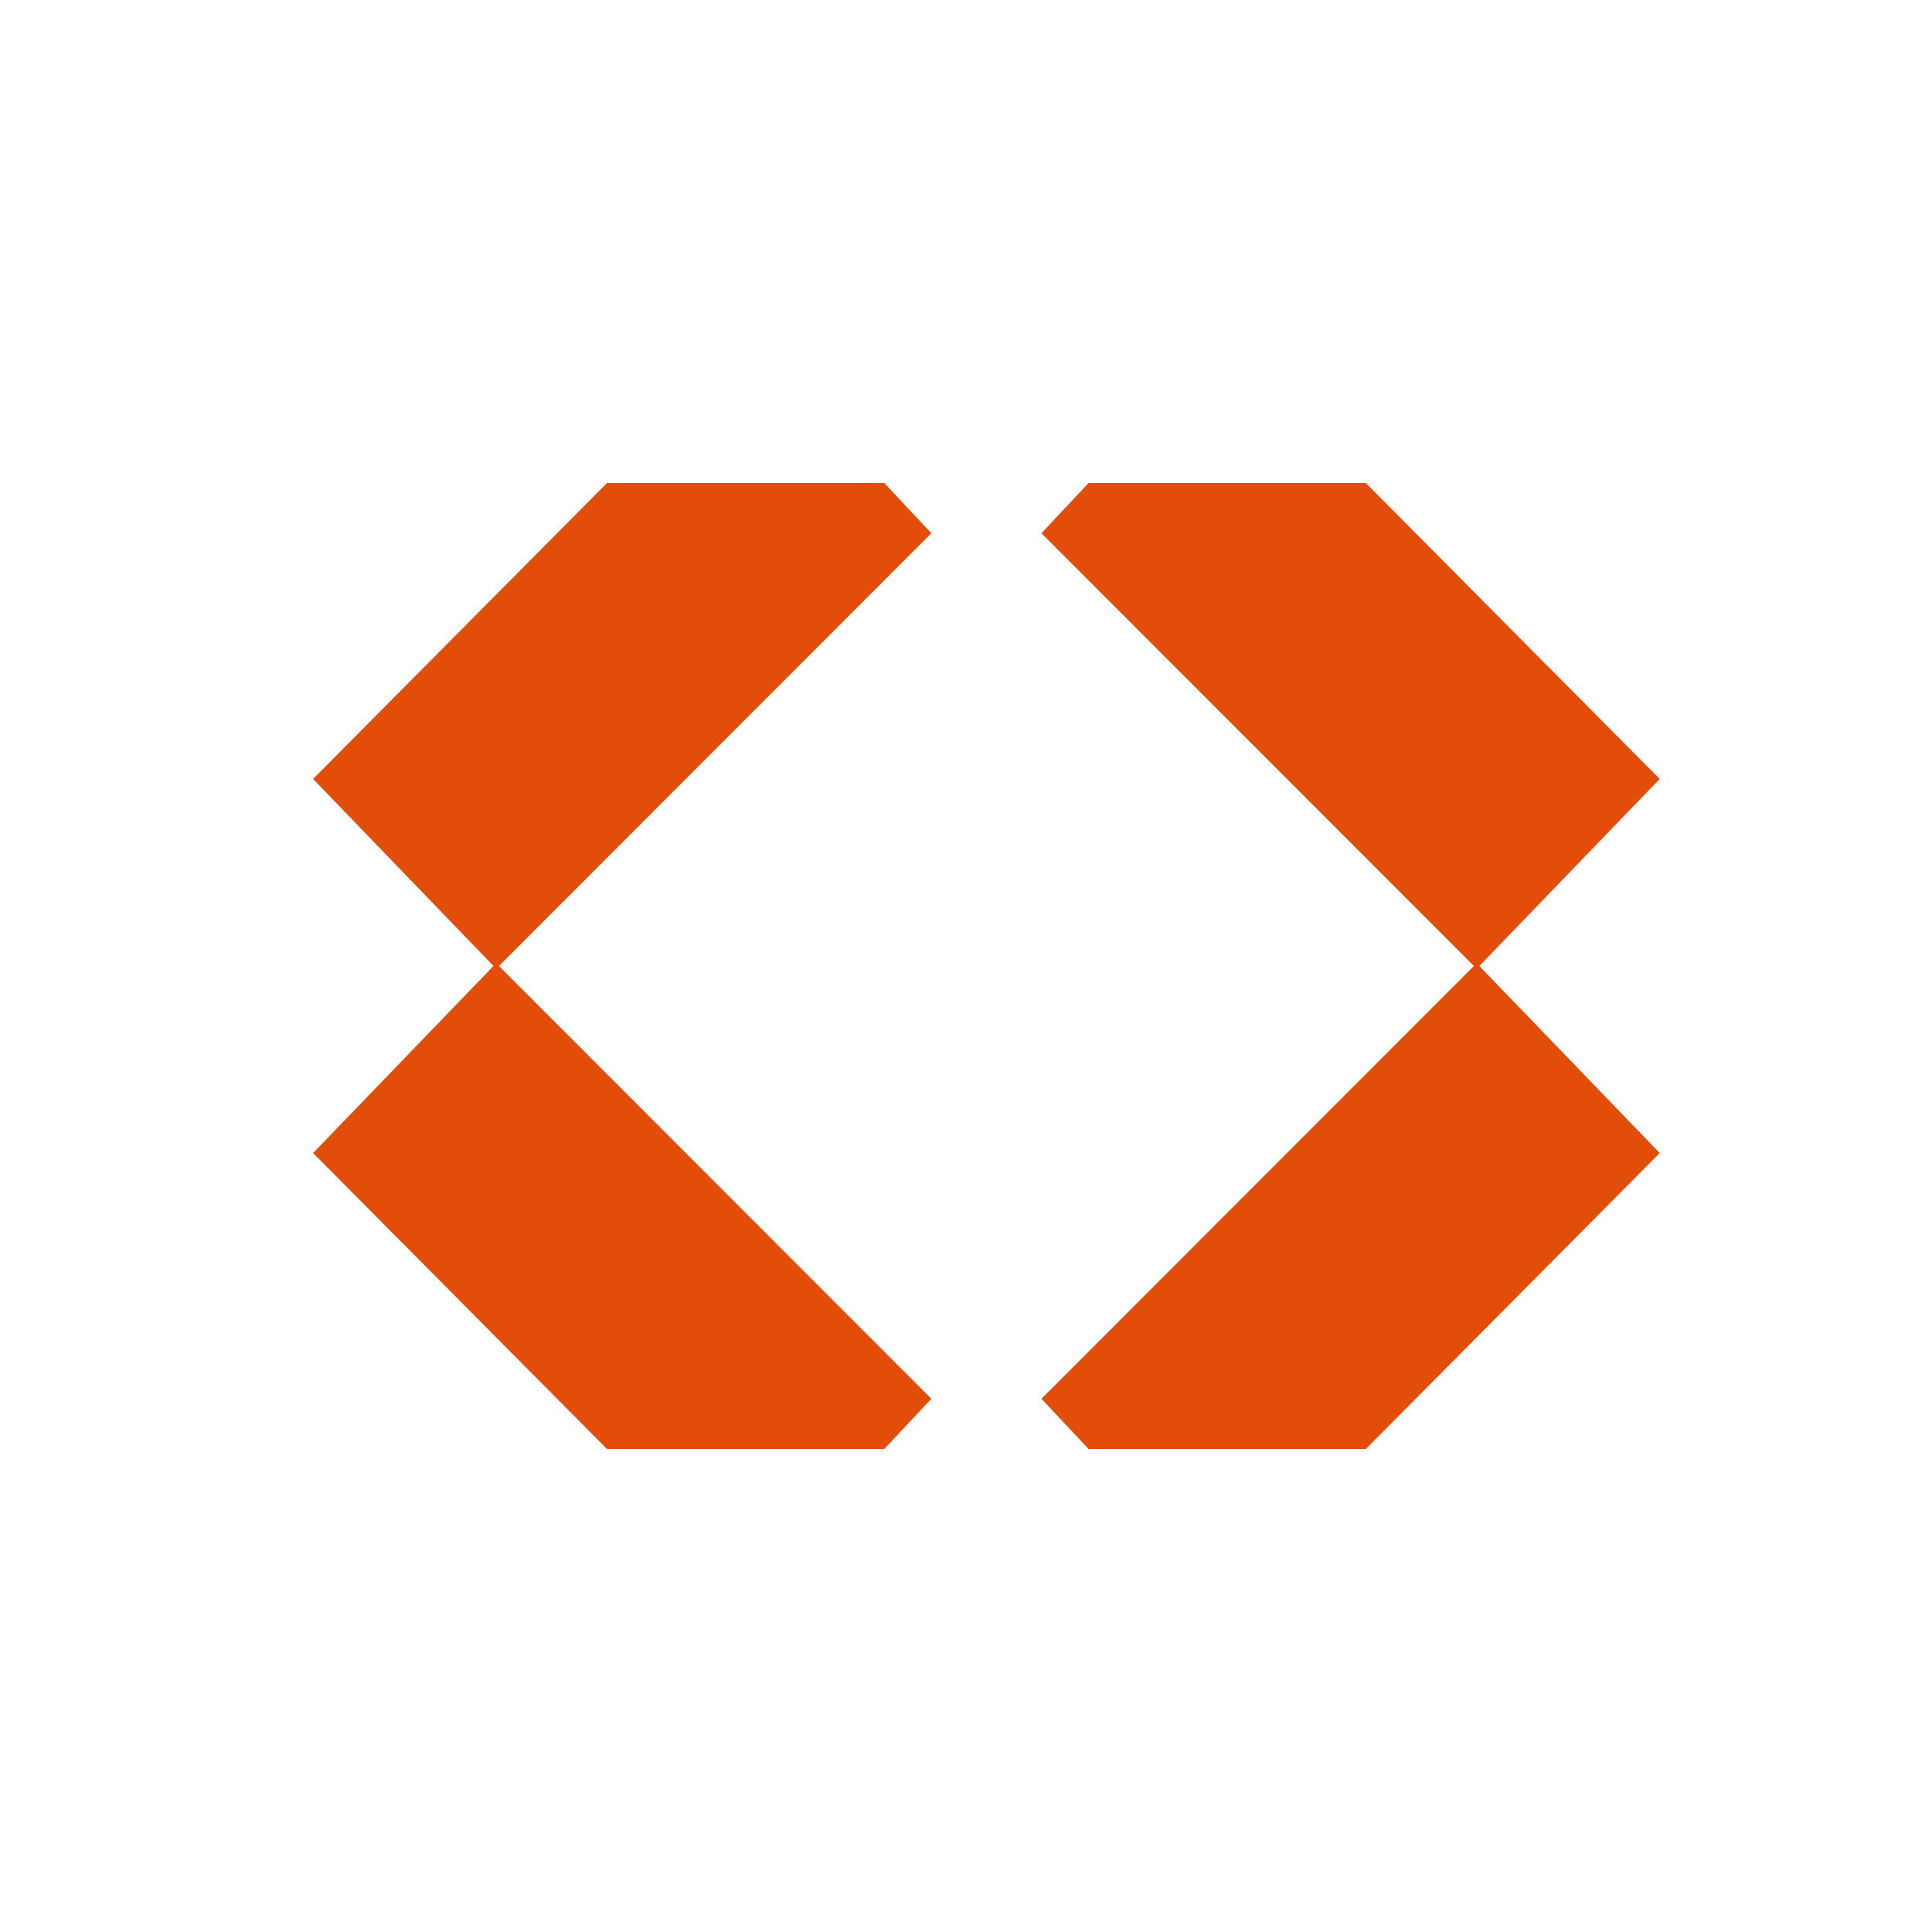
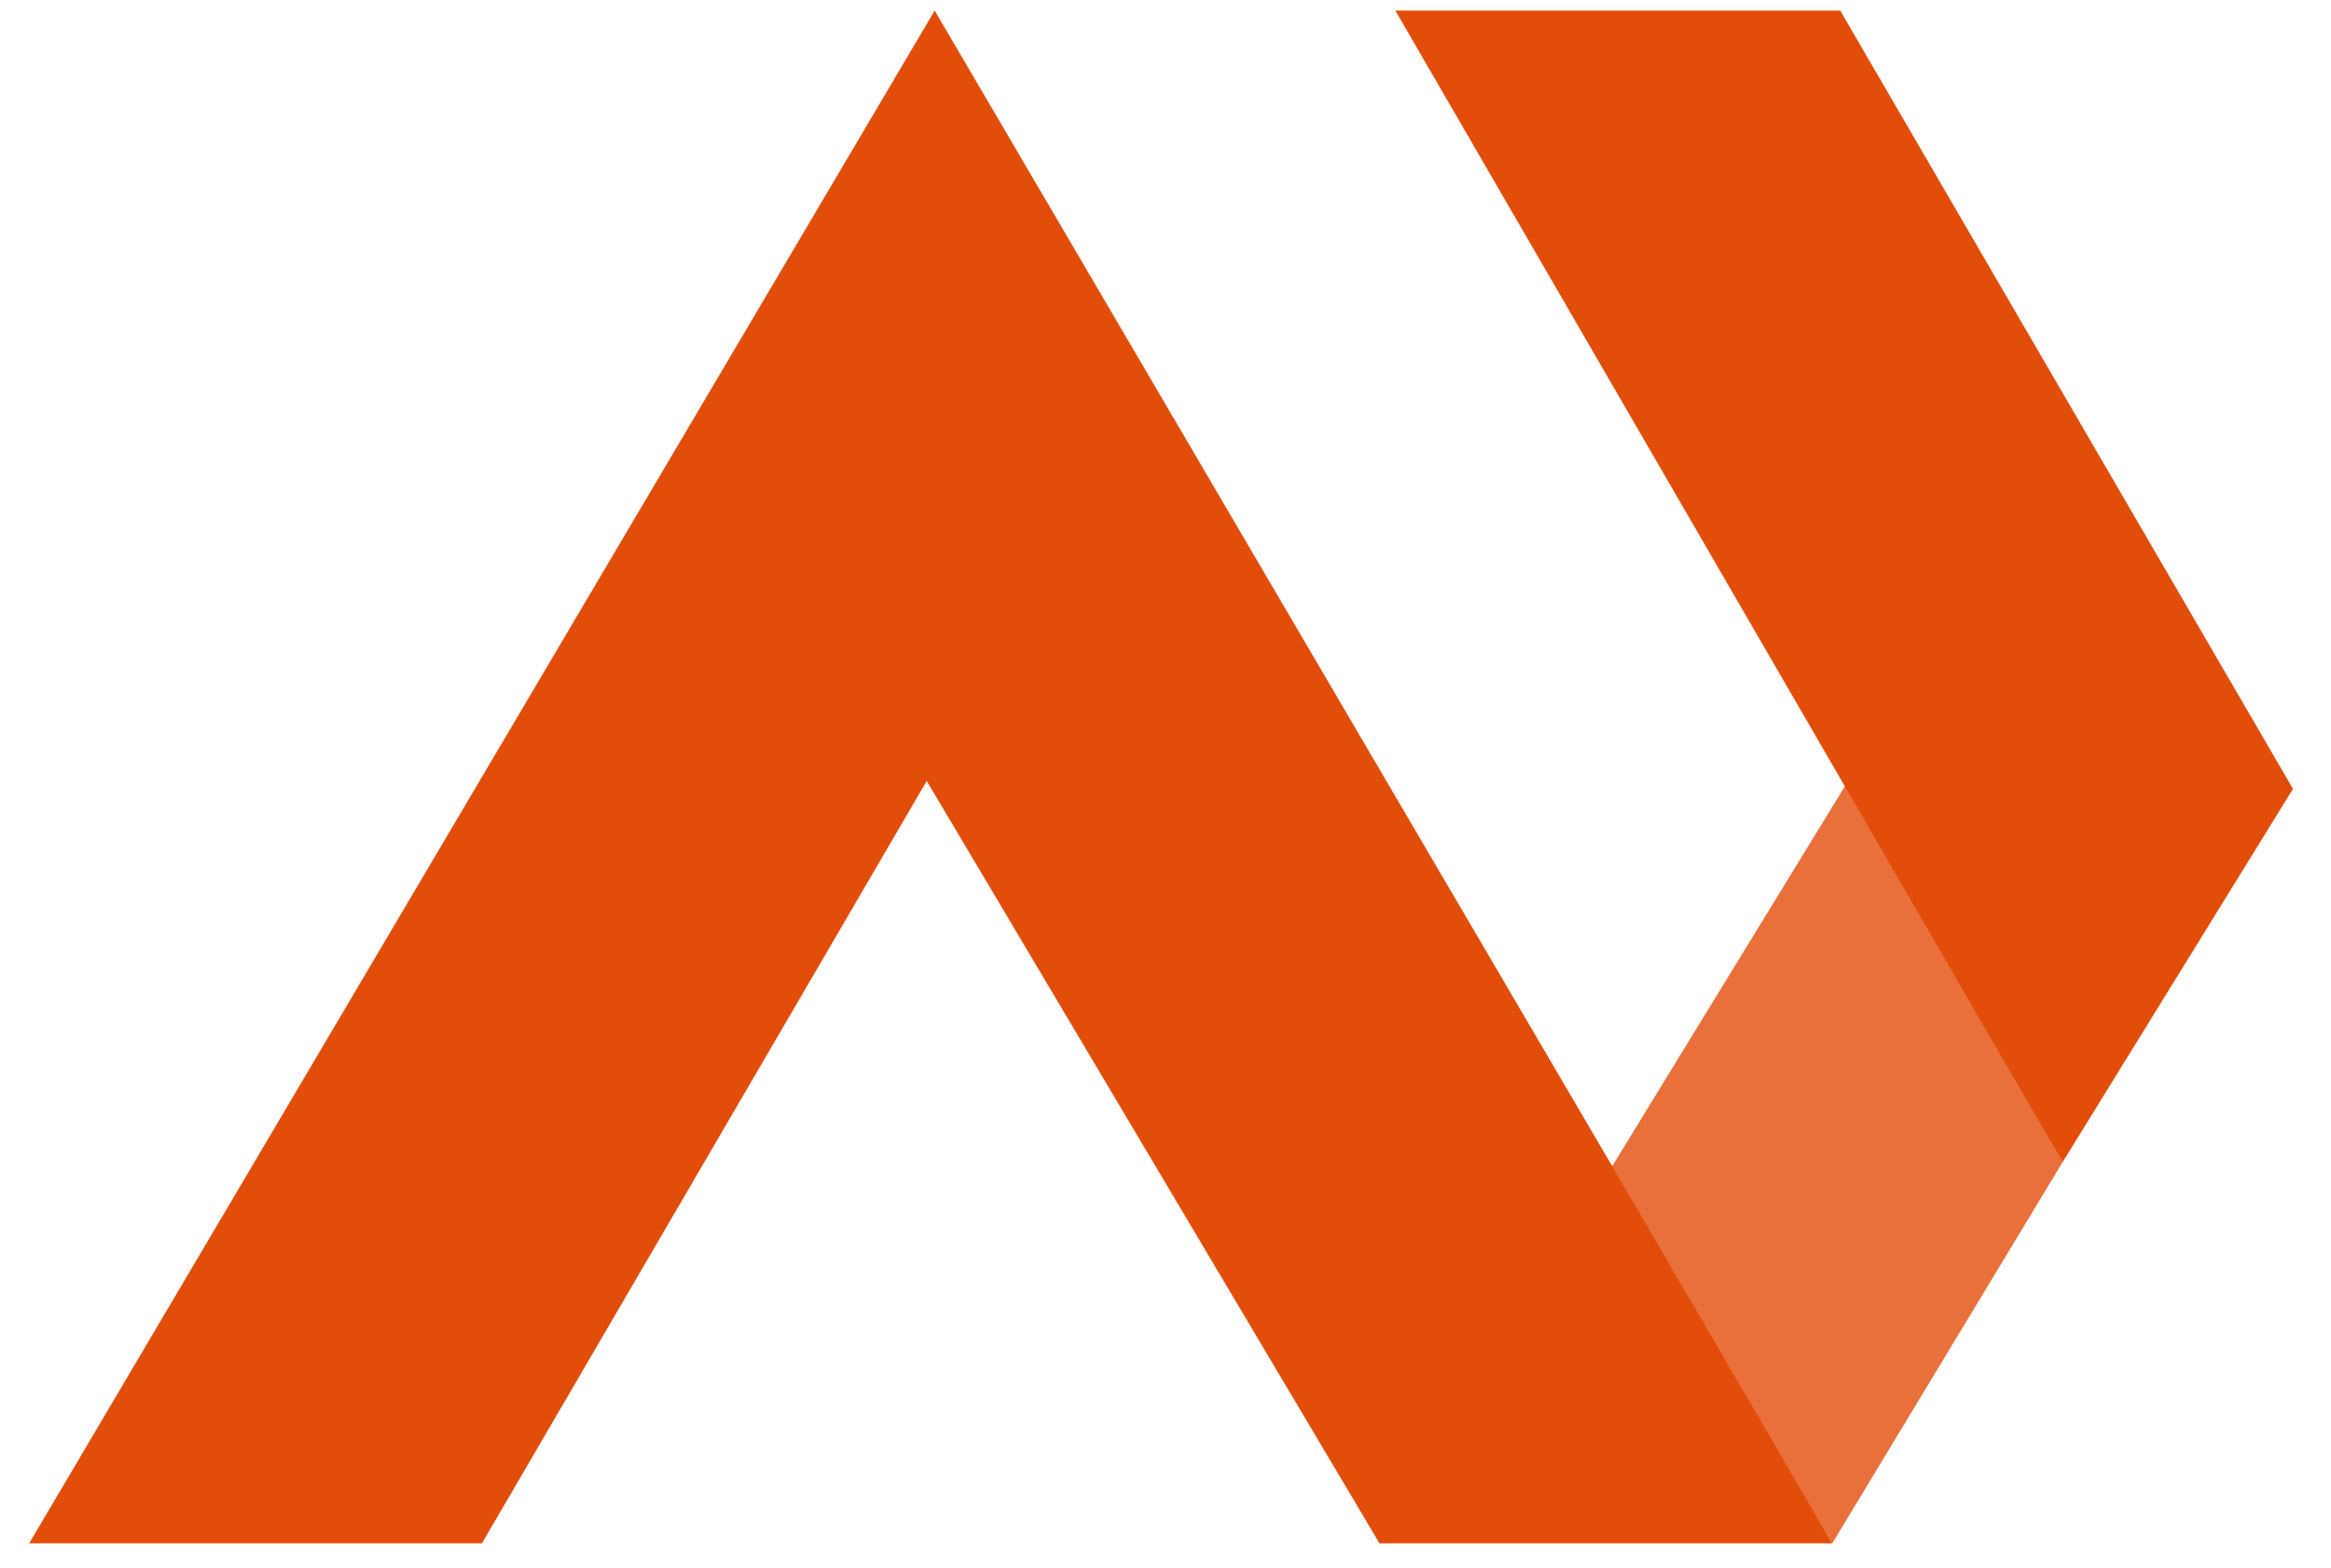
- <svg xmlns="http://www.w3.org/2000/svg" viewBox="0 0 16 16" fill="currentColor" width="16" height="16">
-   <style>
-         path { fill: #E34D0A; }
-         @media (prefers-color-scheme: dark) {
-             path { fill: #F7CC16; }
-         }
-     </style>
-   <path d="M5.027 12L2.593 9.549L4.109 7.977L7.713 11.584L7.323 12H5.027Z" />
-   <path d="M5.027 4L2.593 6.451L4.109 8.023L7.713 4.416L7.323 4H5.027Z" />
-   <path d="M11.311 12L13.745 9.549L12.229 7.977L8.625 11.584L9.015 12H11.311Z" />
-   <path d="M11.311 4L13.745 6.451L12.229 8.023L8.625 4.416L9.015 4H11.311Z" />
+ <svg xmlns="http://www.w3.org/2000/svg" version="1.1" width="55" height="37">
+   <svg class="w-4 group-hover:animate-pulse" viewBox="0 0 55 37" fill="none">
+     <path fill-rule="evenodd" clip-rule="evenodd" d="M22.054 0.25L0.688 36.422H11.371L21.866 18.43L32.549 36.422H43.232L37.984 27.426L22.054 0.25Z" fill="rgb(227,77,10)" />
+     <path fill-rule="evenodd" clip-rule="evenodd" d="M43.232 36.422L48.667 27.426L43.607 18.43L37.984 27.613L43.232 36.422Z" opacity="5" fill="rgb(227,77,10)" fill-opacity="0.8" />
+     <path fill-rule="evenodd" clip-rule="evenodd" d="M32.924 0.25L43.42 0.25L54.103 18.617L48.667 27.426L32.924 0.25Z" fill="rgb(227,77,10)" />
+   </svg>
+   <style>@media (prefers-color-scheme: light) { :root { filter: none; } }
+ @media (prefers-color-scheme: dark) { :root { filter: none; } }
+ </style>
</svg>
